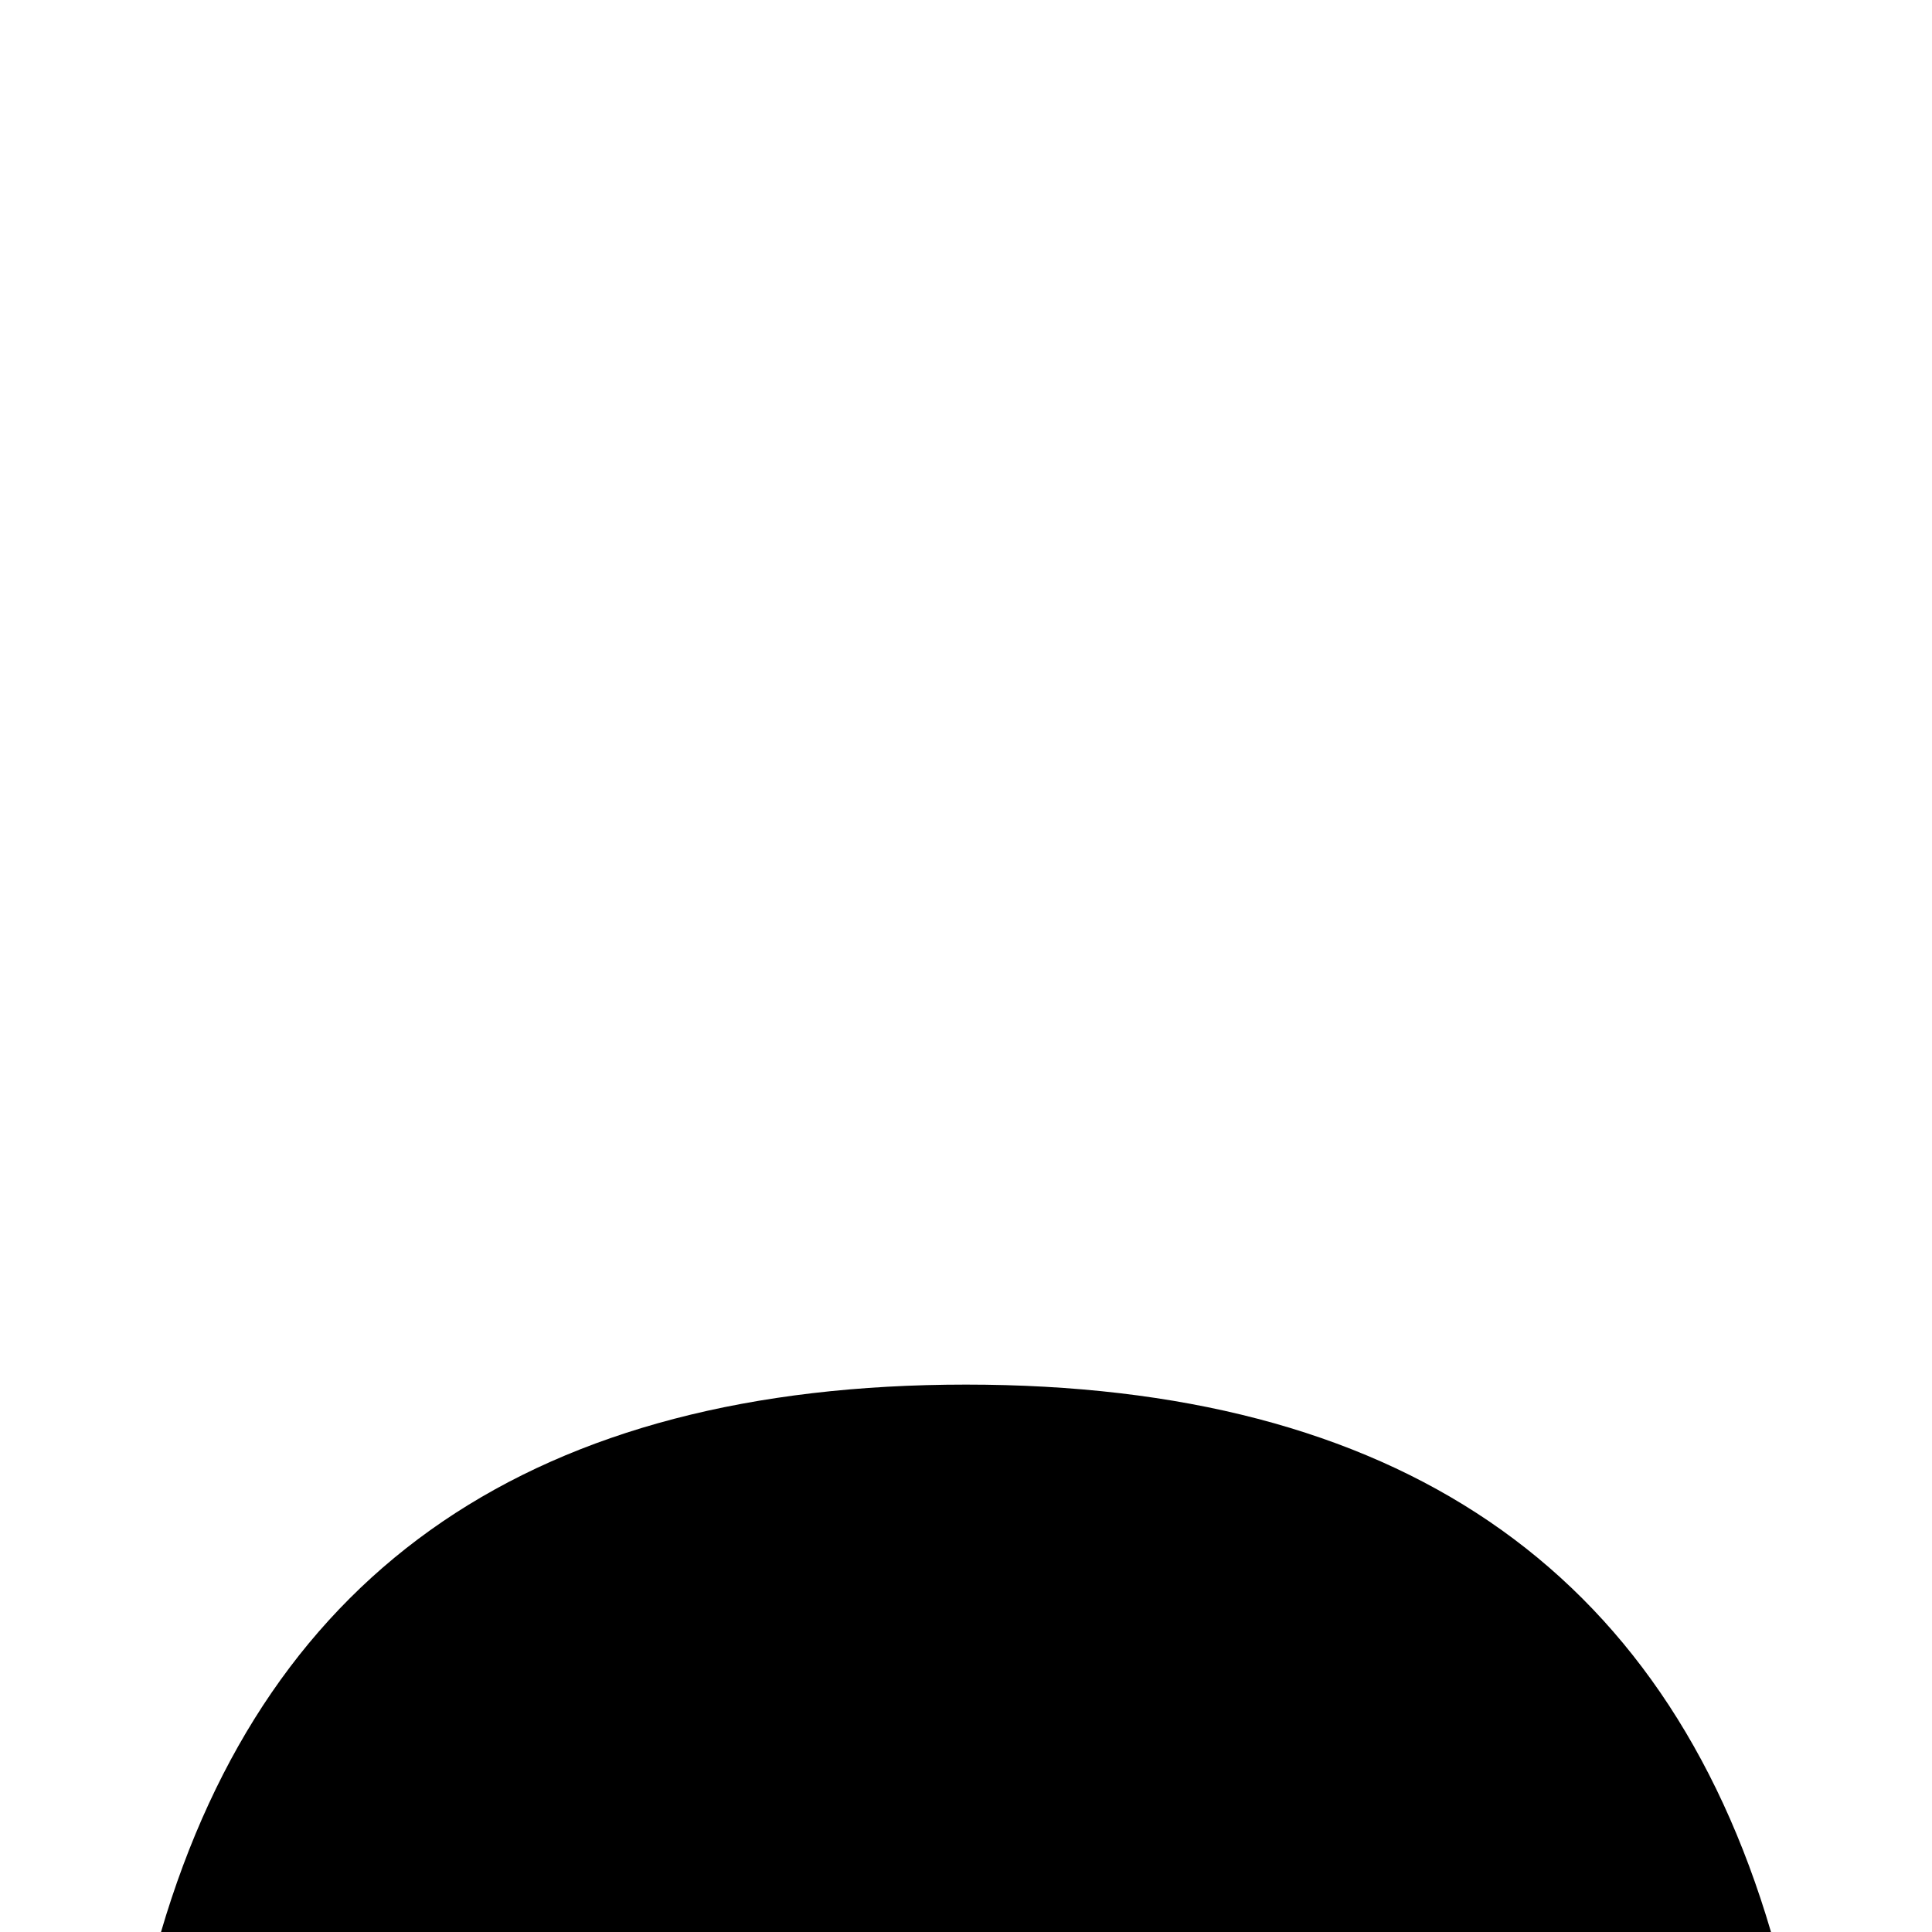
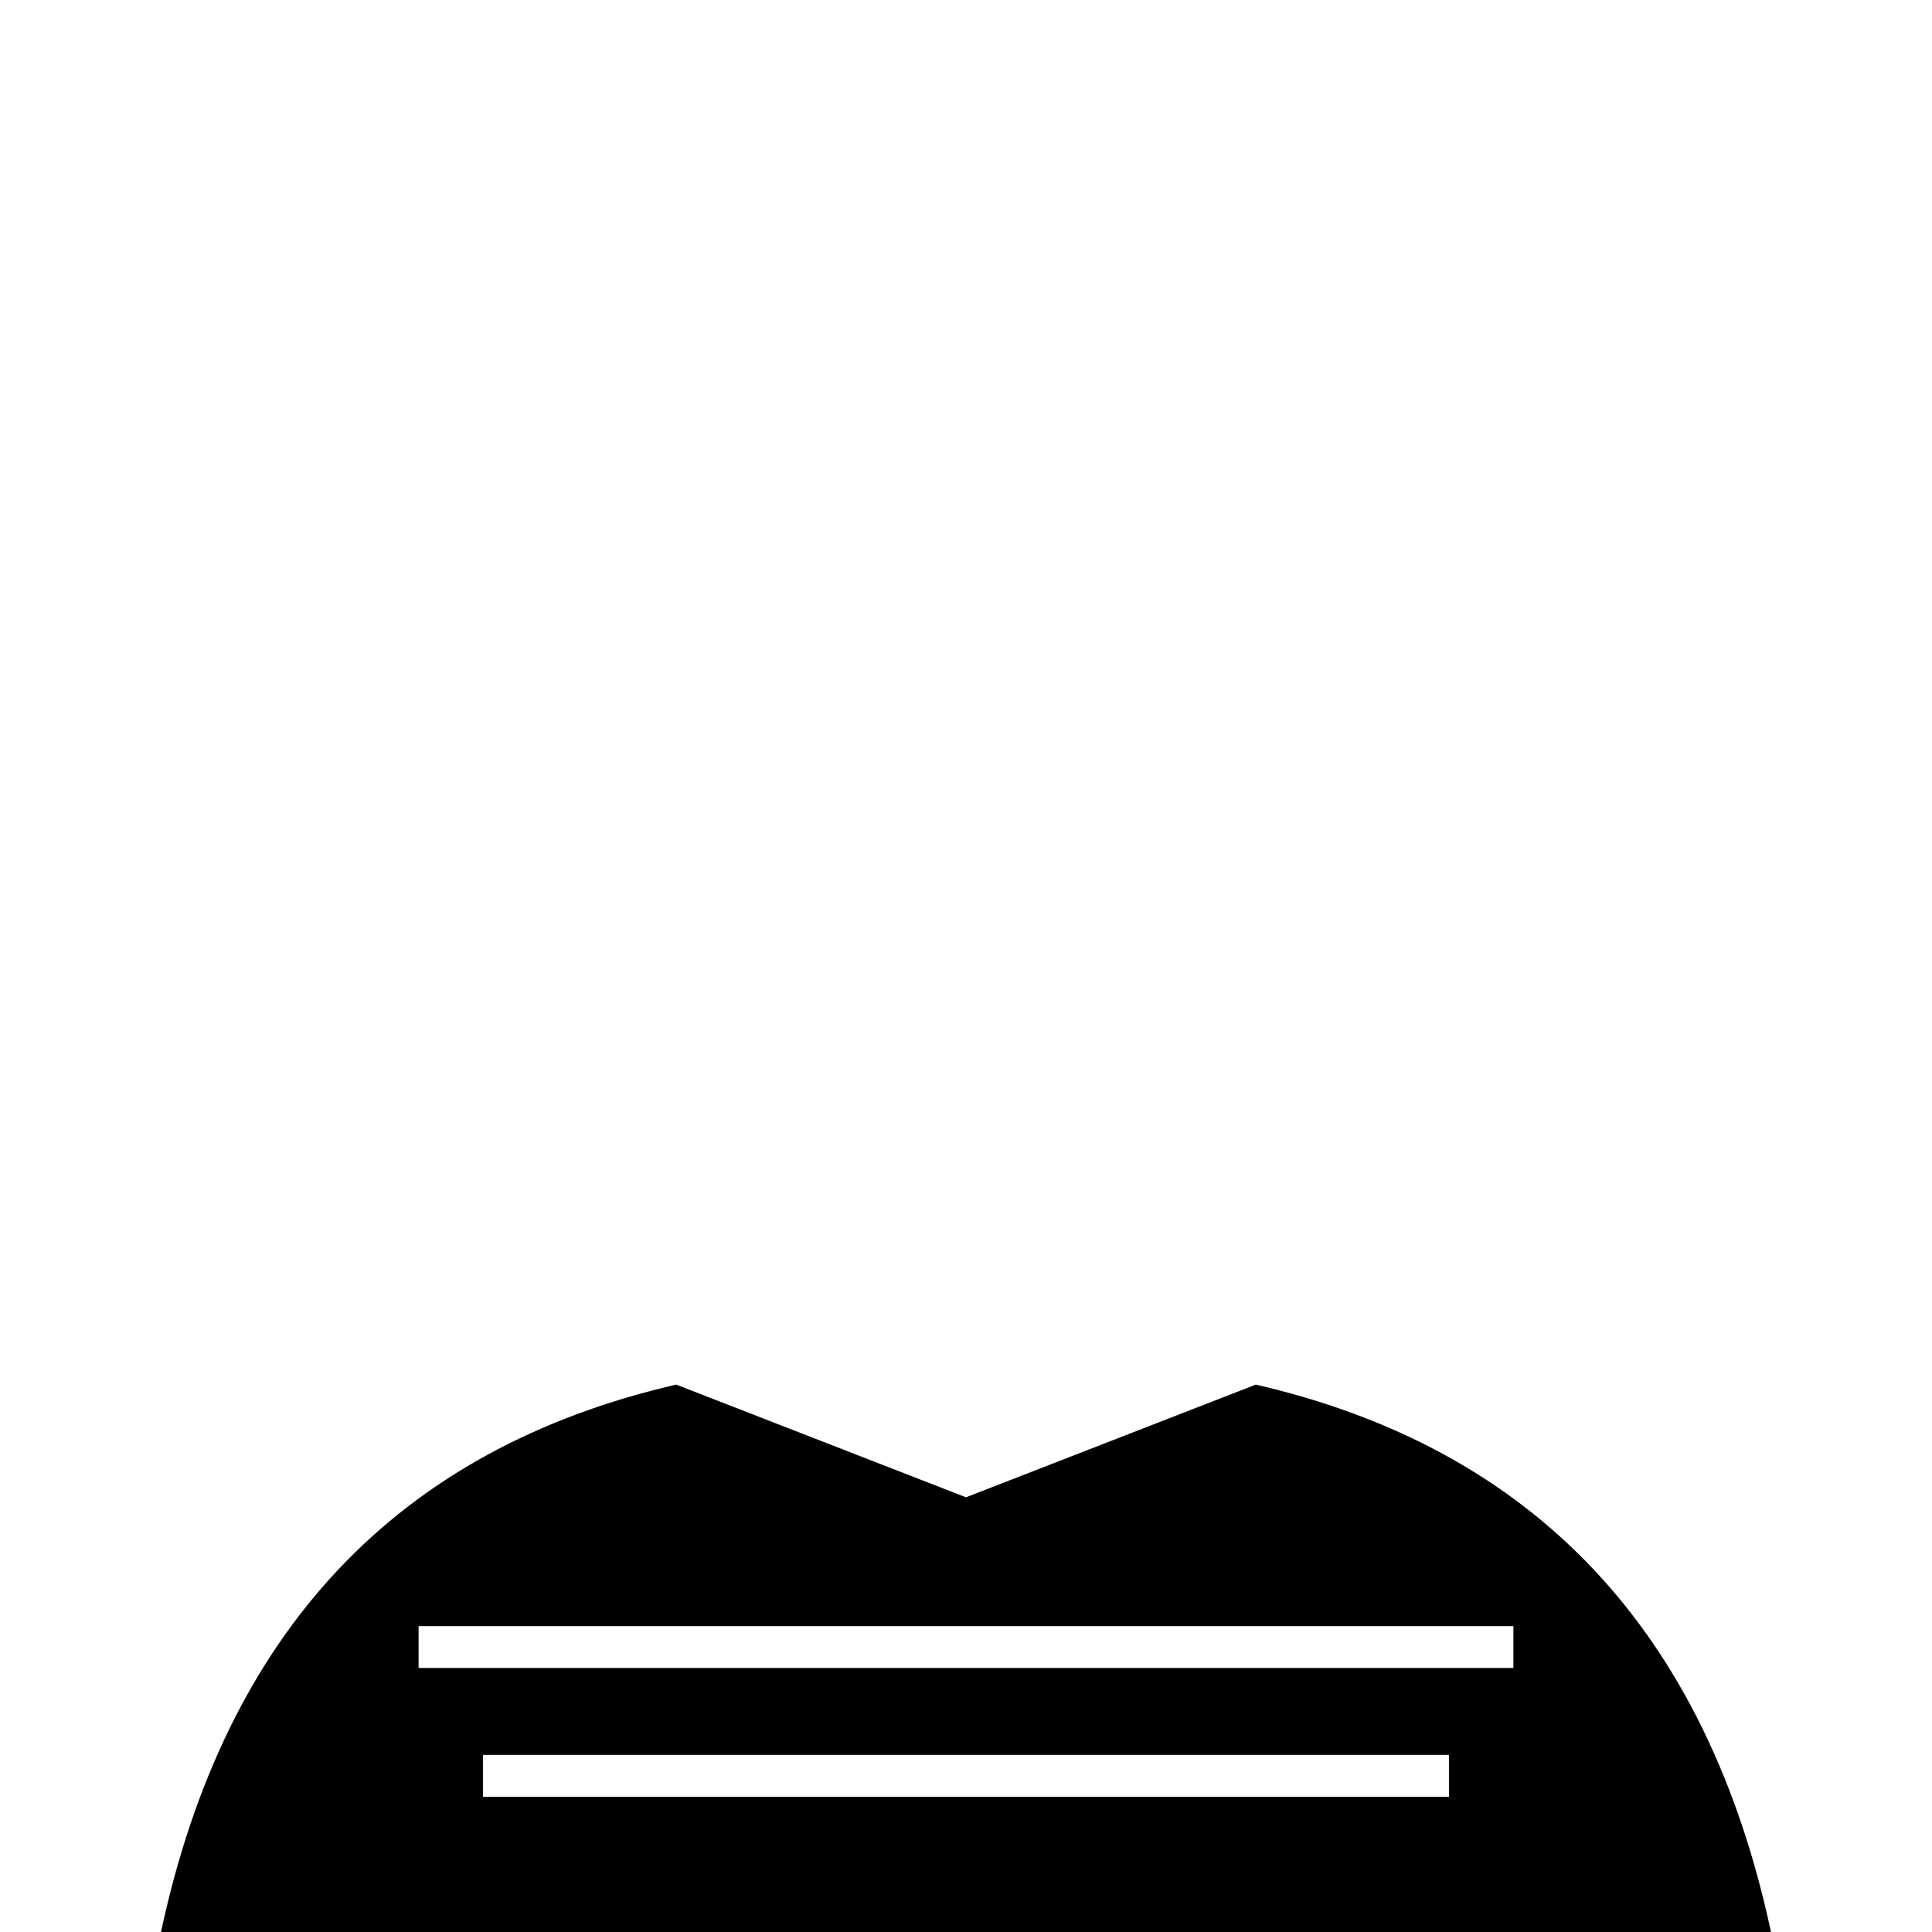
<svg xmlns="http://www.w3.org/2000/svg" viewBox="0 0 120 120" width="120" height="120" fill="#000">
-   <path d="M10 120 q10 -34 50 -34 q40 0 50 34 Z" />
-   <path d="M20 104 q40 -12 80 0 v6 q-40 -12 -80 0 Z" />
+   <path fill-rule="evenodd" d="M10 120 Q16 92 42 86 L60 93 L78 86 Q104 92 110 120 Z M26 101 H94 V103.6 H26 Z M30 109 H90 V111.6 H30 Z" />
</svg>
